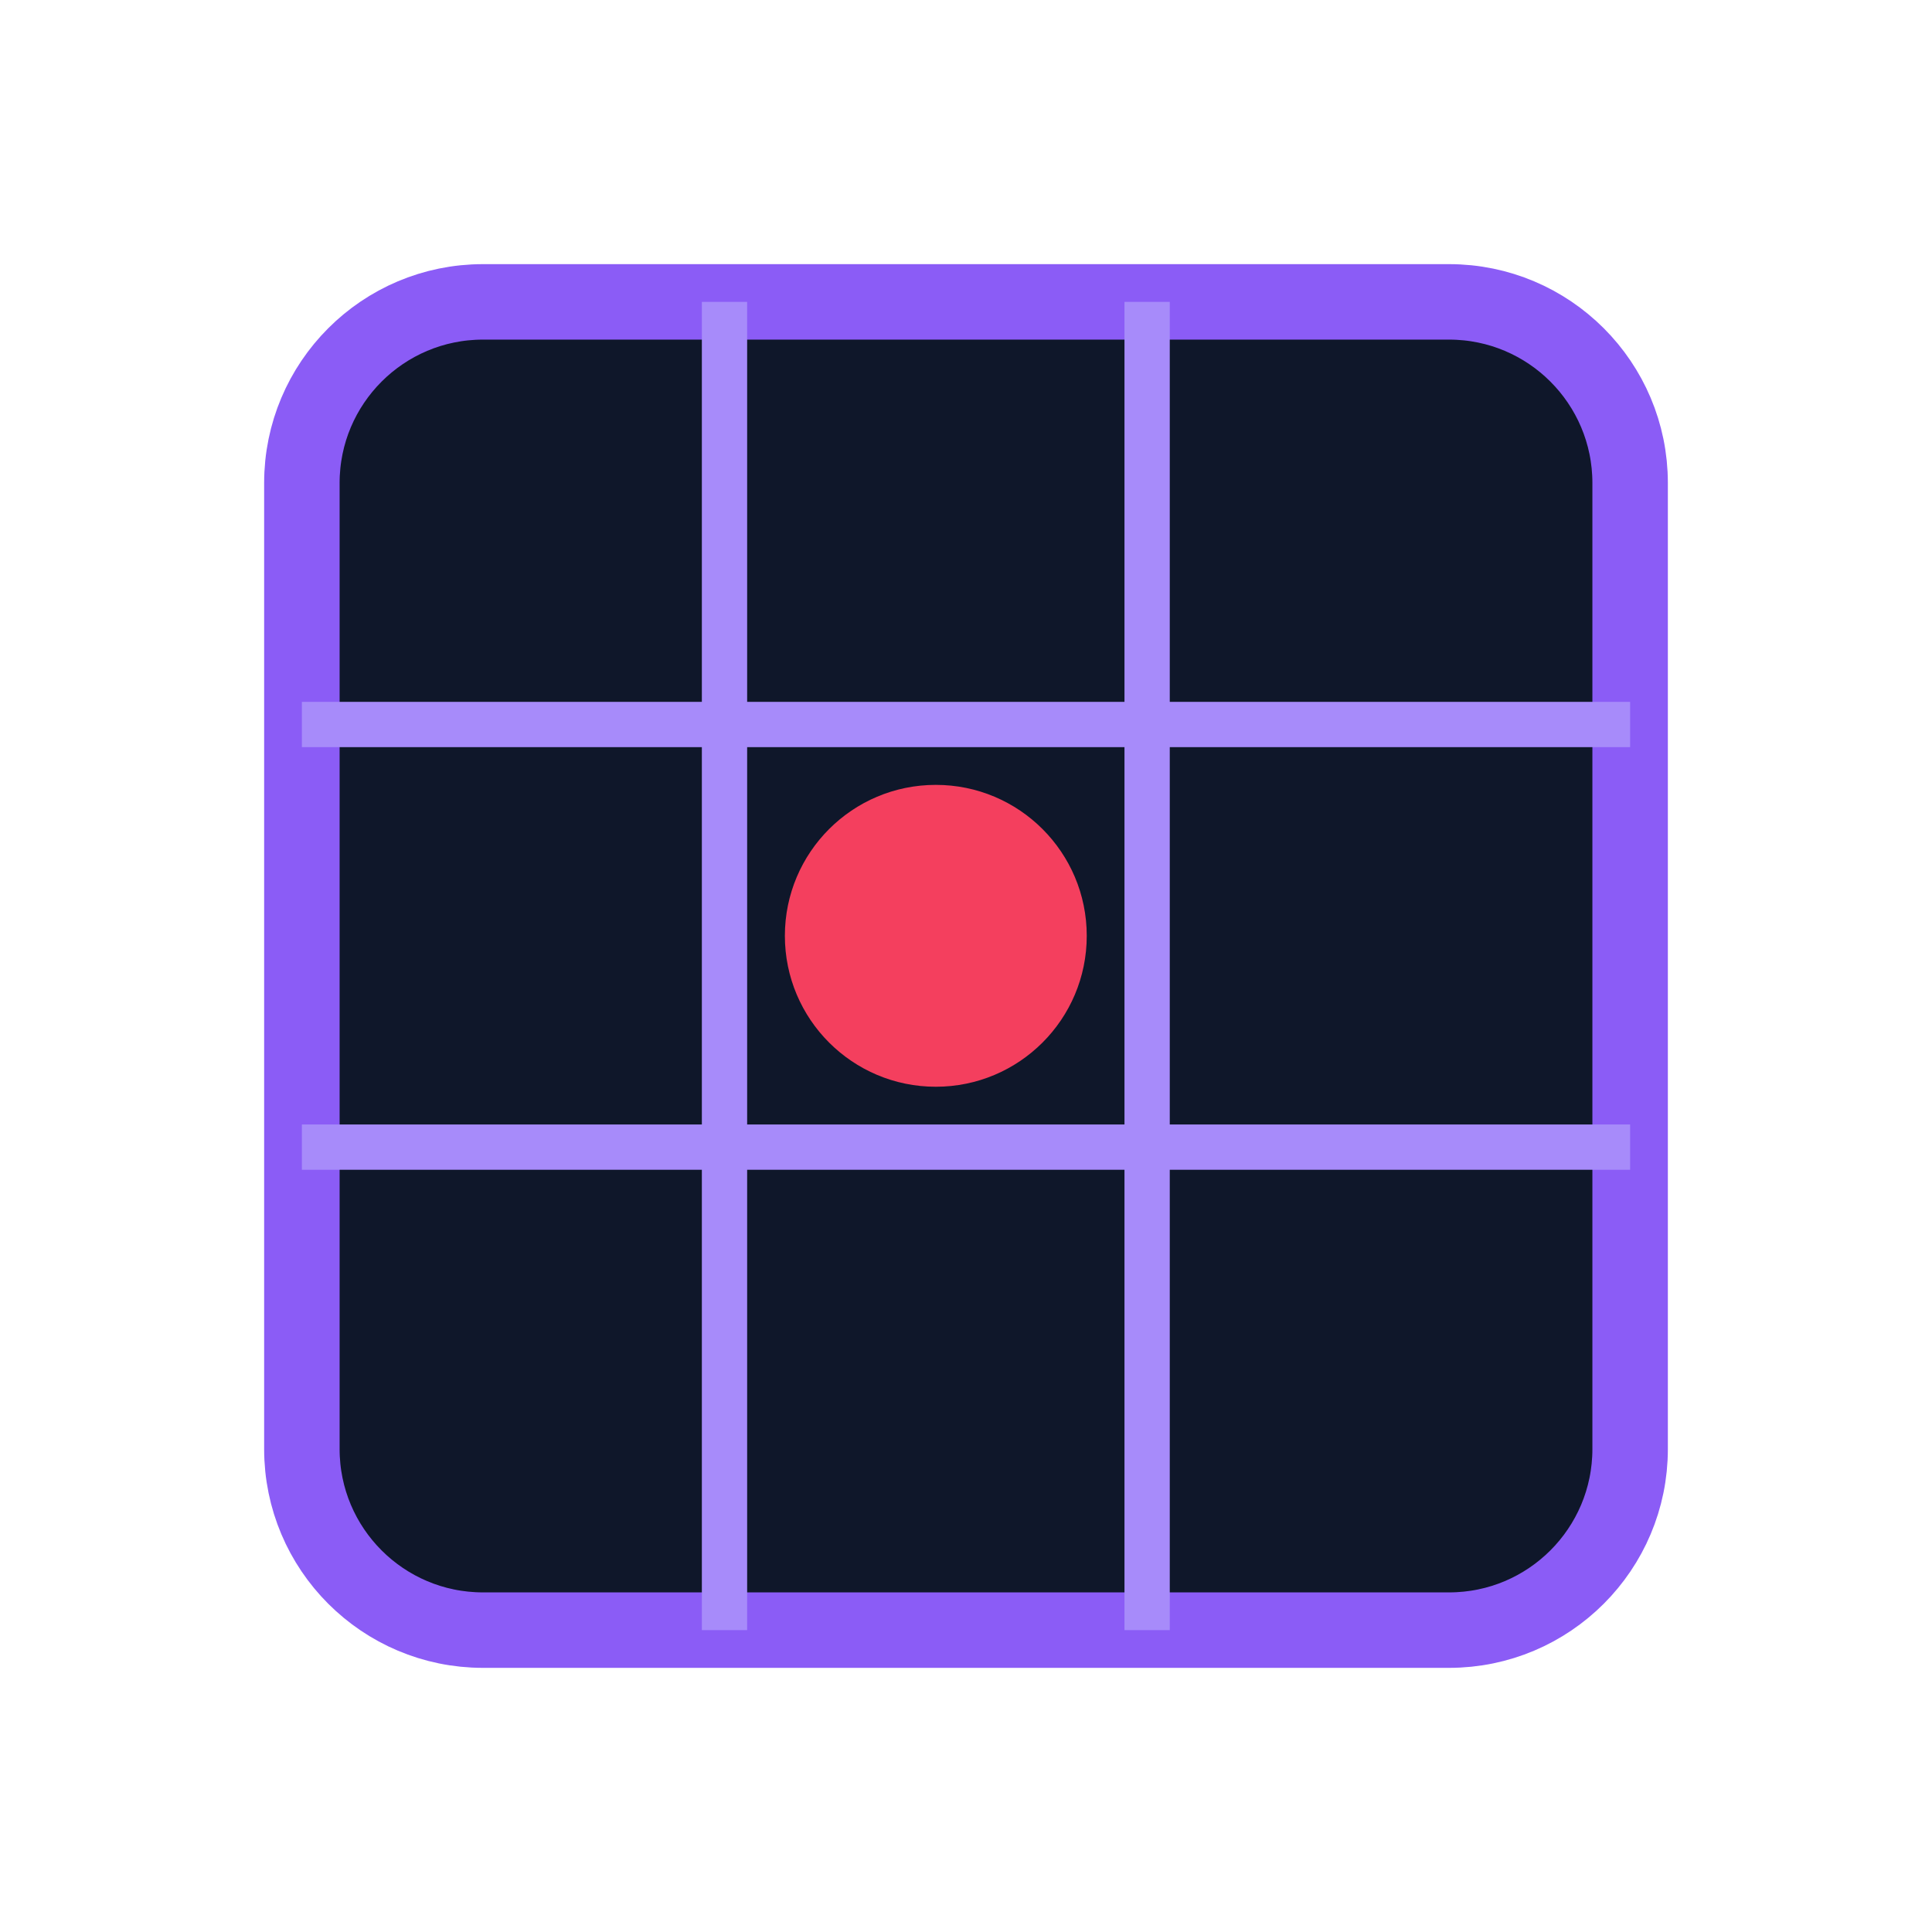
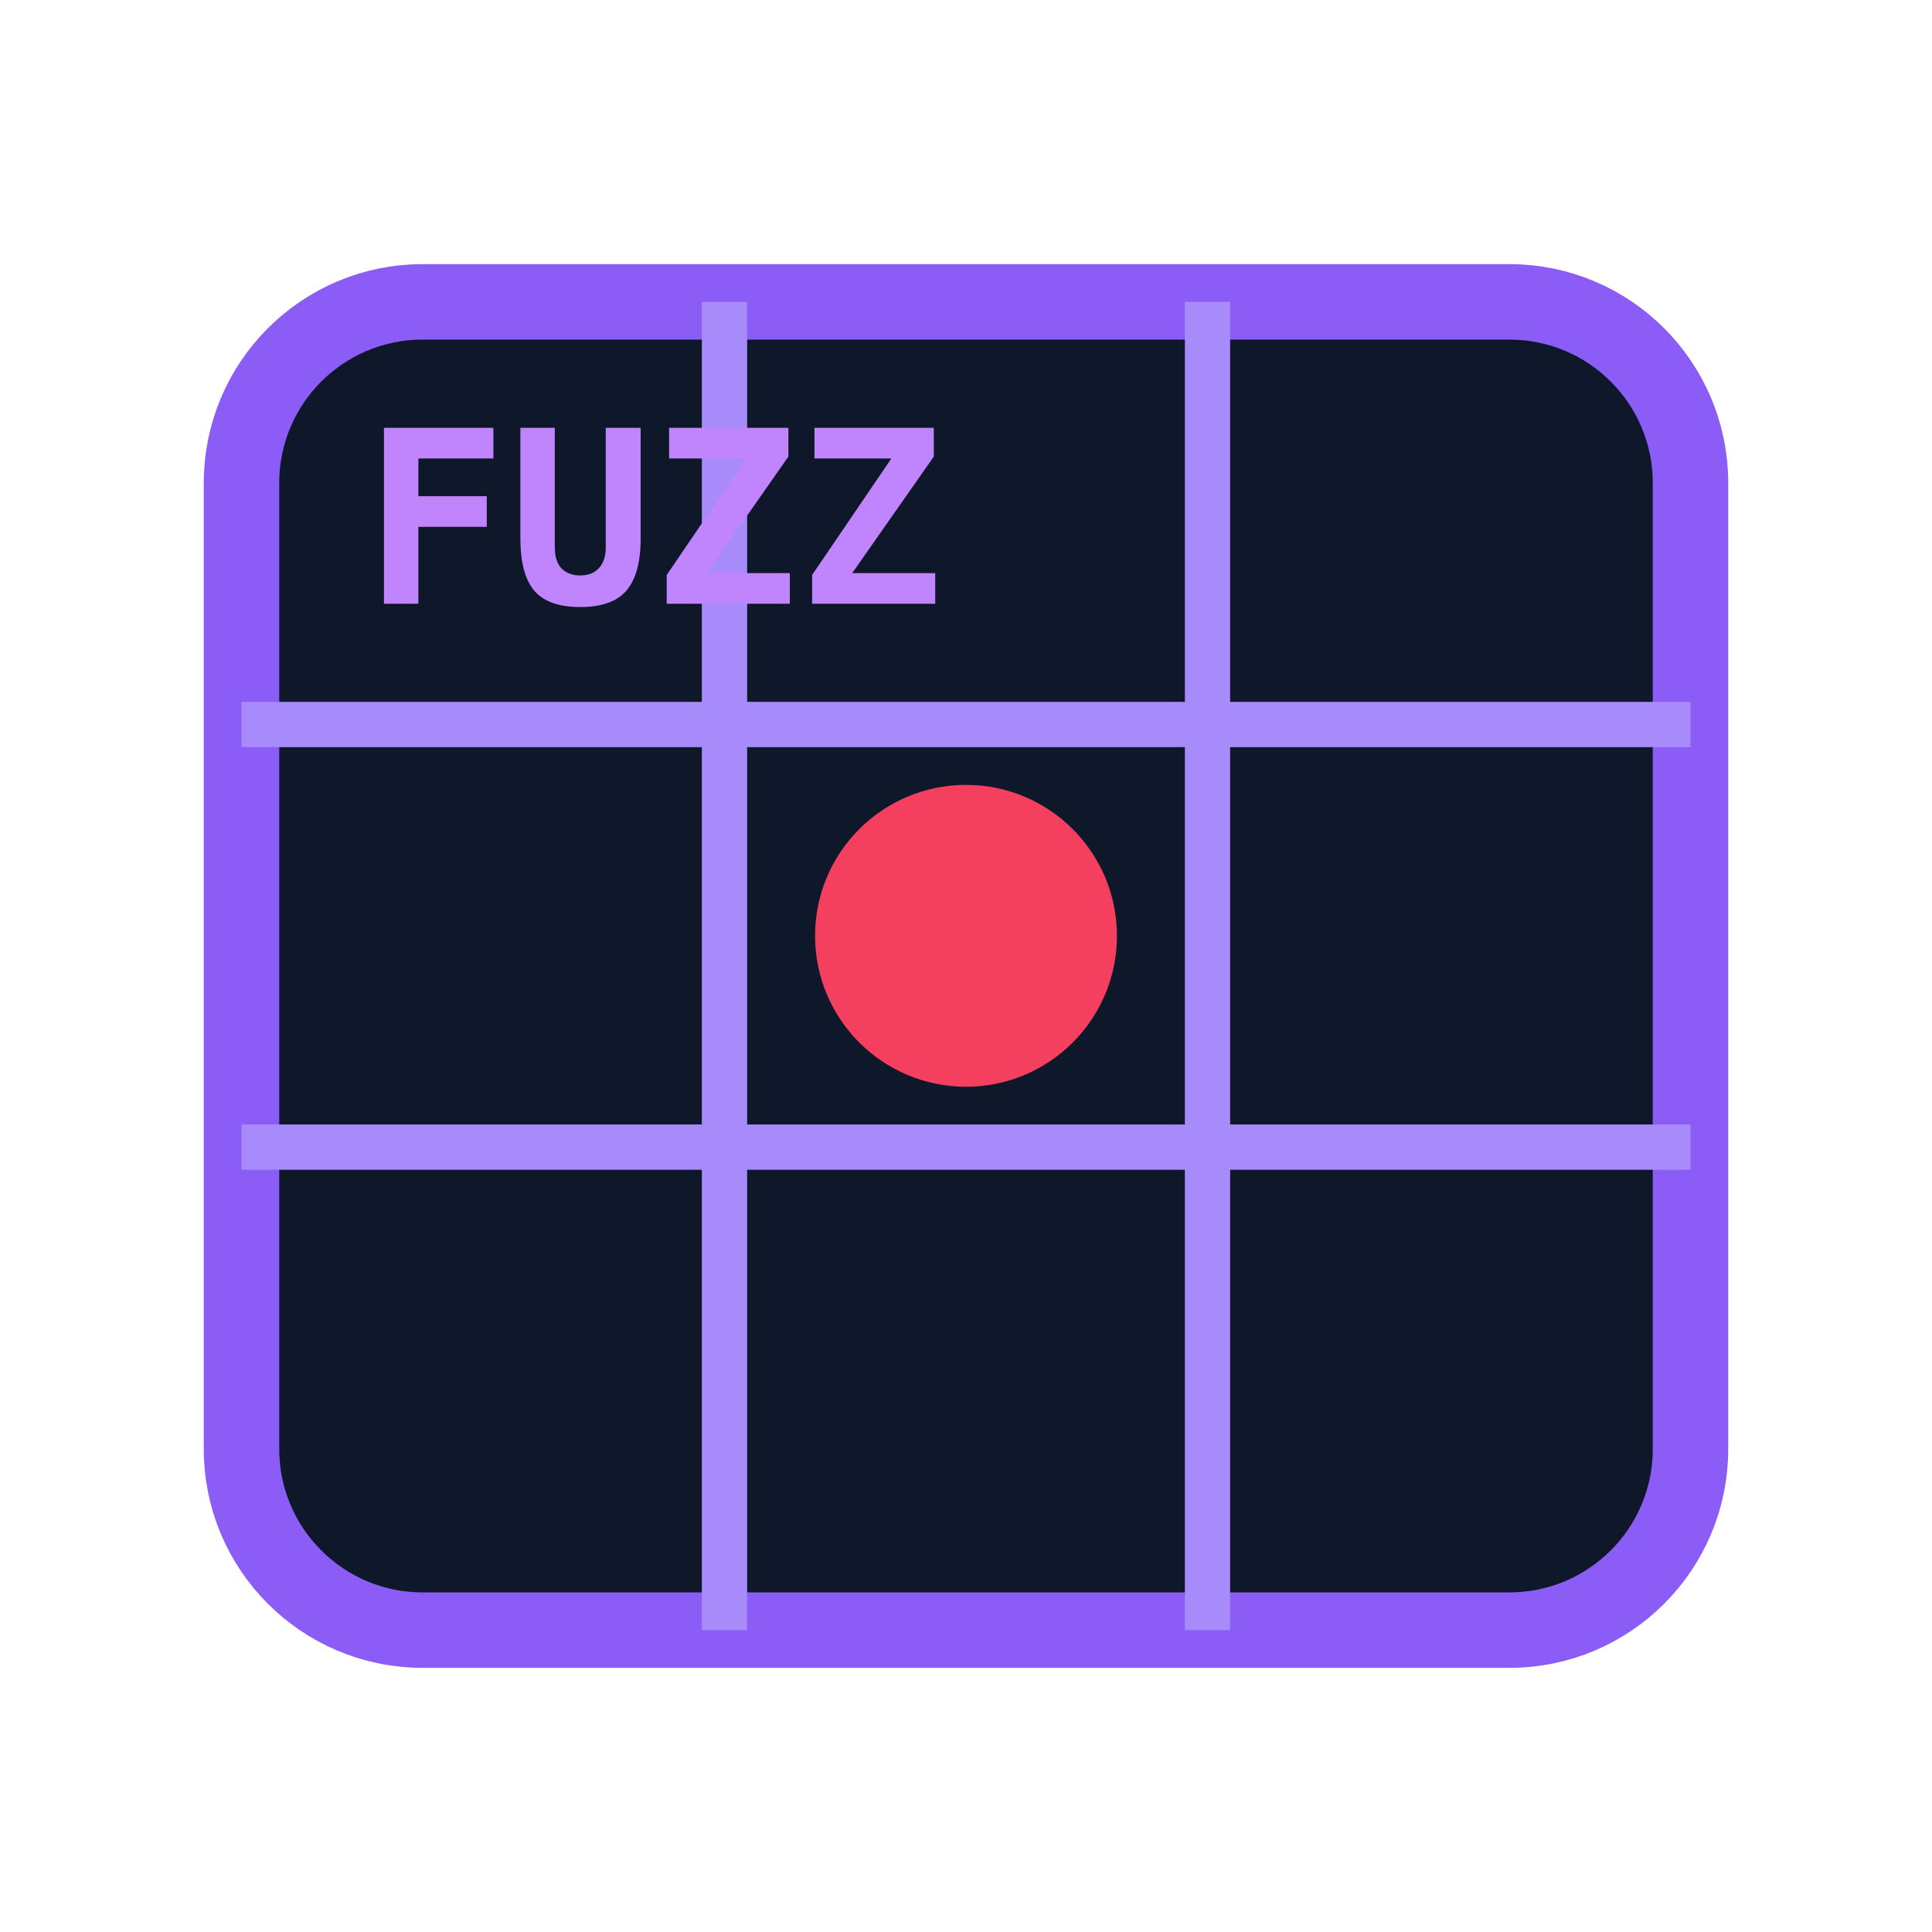
<svg xmlns="http://www.w3.org/2000/svg" viewBox="0 0 64 64" width="64" height="64">
-   <rect x="10" y="10" width="44" height="44" rx="6" fill="#0f172a" stroke="#8b5cf6" stroke-width="2.5" />
-   <line x1="10" y1="24" x2="54" y2="24" stroke="#a78bfa" stroke-width="1.5" />
-   <line x1="10" y1="38" x2="54" y2="38" stroke="#a78bfa" stroke-width="1.5" />
+   <rect x="8" y="10" width="48" height="44" rx="6" fill="#0f172a" stroke="#8b5cf6" stroke-width="2.5" />
+   <line x1="8" y1="24" x2="56" y2="24" stroke="#a78bfa" stroke-width="1.5" />
+   <line x1="8" y1="38" x2="56" y2="38" stroke="#a78bfa" stroke-width="1.5" />
  <line x1="24" y1="10" x2="24" y2="54" stroke="#a78bfa" stroke-width="1.5" />
-   <line x1="38" y1="10" x2="38" y2="54" stroke="#a78bfa" stroke-width="1.5" />
-   <circle cx="31" cy="31" r="5" fill="#f43f5e" />
+   <line x1="40" y1="10" x2="40" y2="54" stroke="#a78bfa" stroke-width="1.5" />
+   <circle cx="32" cy="31" r="5" fill="#f43f5e" />
+   <text x="12" y="20" font-family="monospace" font-size="8" fill="#c084fc" font-weight="bold">FUZZ</text>
</svg>
